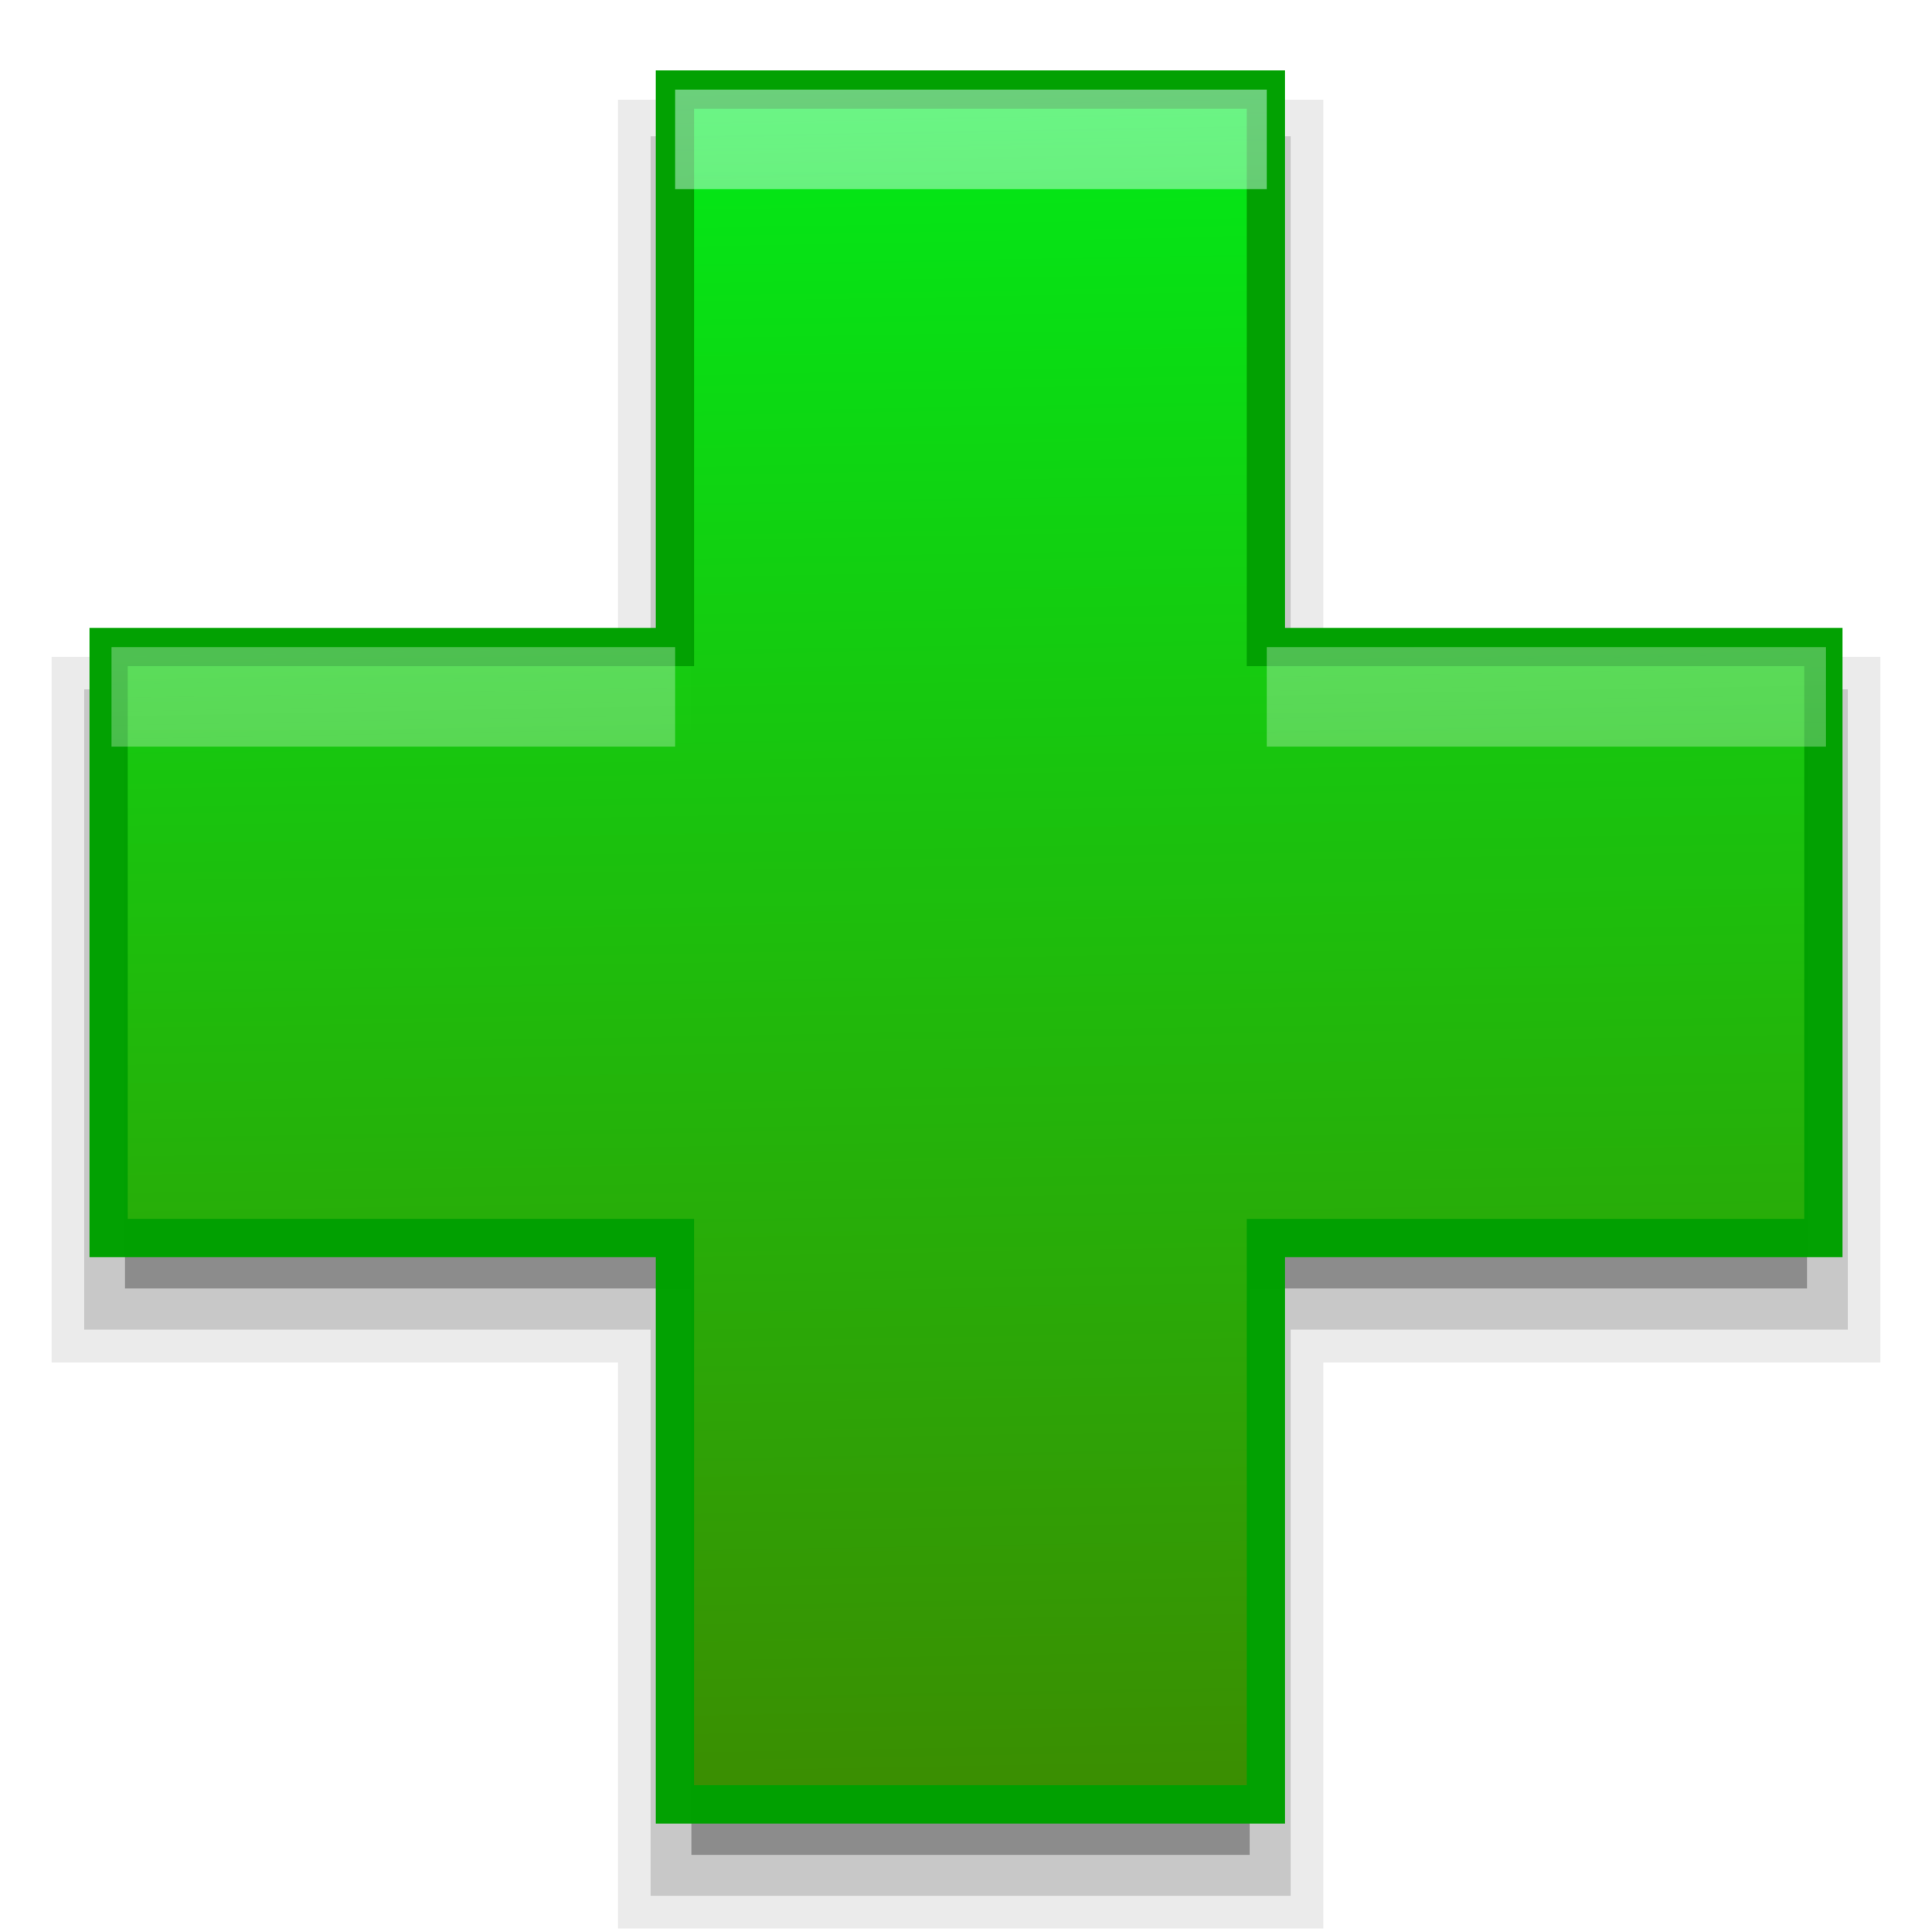
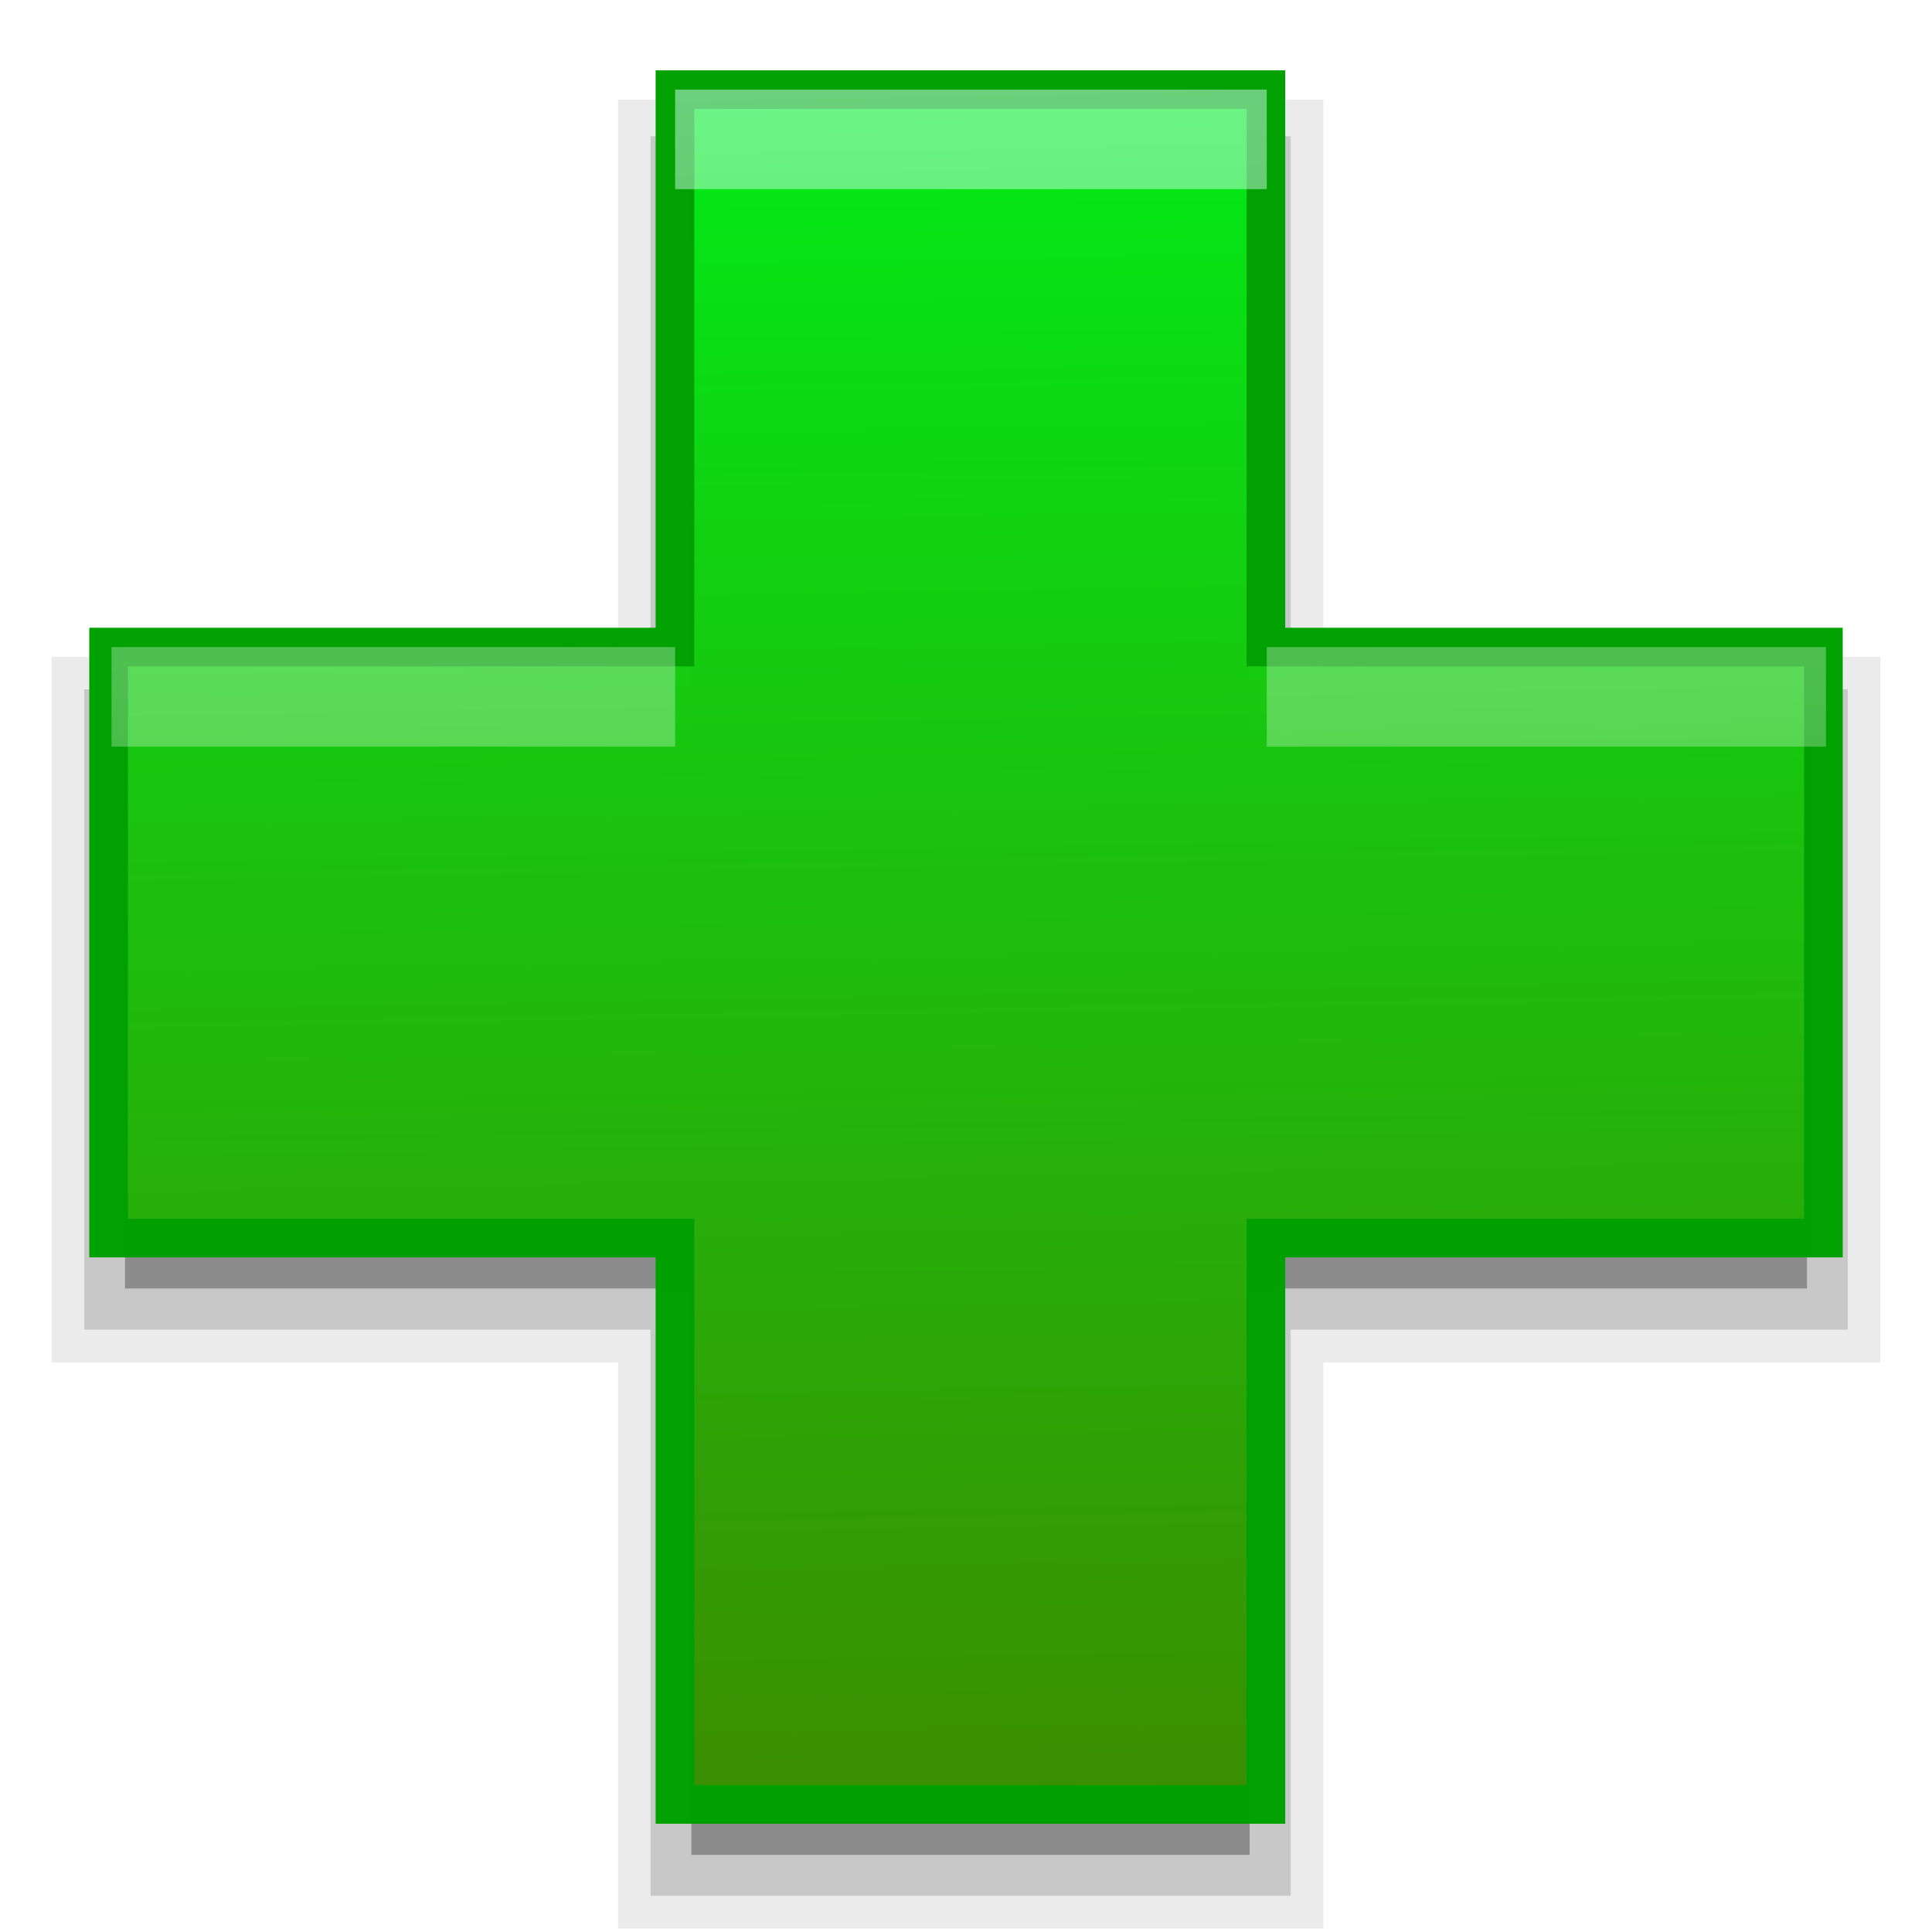
<svg xmlns="http://www.w3.org/2000/svg" xmlns:xlink="http://www.w3.org/1999/xlink" version="1.1" id="svg2" height="1000" width="1000">
  <defs id="defs4">
    <linearGradient xlink:href="#linearGradient4085" id="linearGradient3001" gradientUnits="userSpaceOnUse" gradientTransform="matrix(-73.44703,-73.44703,74.85837,-74.85837,779.411,2466.526)" x1="11.889" y1="7.94" x2="18.092" y2="14.026" />
    <linearGradient id="linearGradient4085">
      <stop style="stop-color:#3b8c00;stop-opacity:1;" offset="0" id="stop4087" />
      <stop style="stop-color:#00ec16;stop-opacity:1;" offset="1" id="stop4089" />
    </linearGradient>
    <linearGradient id="linearGradient4091">
      <stop id="stop4093" offset="0" style="stop-color:#d5fff6;stop-opacity:1;" />
      <stop id="stop4095" offset="1" style="stop-color:#fff6d5;stop-opacity:0;" />
    </linearGradient>
    <linearGradient xlink:href="#linearGradient4091" id="linearGradient3863" gradientUnits="userSpaceOnUse" gradientTransform="matrix(-73.44703,-73.44703,74.85838,-74.85838,779.5082,2466.526)" x1="18.069" y1="14.004" x2="11.901" y2="7.952" />
  </defs>
  <g id="layer1" transform="translate(0,-52.36218)">
    <path id="path3349" d="m 319.902,392.306 -293.195,0 0,365.295 293.195,0 0,292.961 365.061,0 0,-292.961 288.33,0 0,-365.295 -288.33,0 0,-288.33 -365.061,0 z" style="opacity:0.08;fill:#000000;fill-opacity:1;fill-rule:evenodd;stroke:none;display:inline" />
    <path id="path3337" d="m 336.728,122.88 0,286.296 -293.124,0 0,331.408 293.124,0 0,293.031 331.314,0 0,-293.031 288.354,0 0,-331.408 -288.354,0 0,-286.296 -331.314,0 0,0 z" style="opacity:0.15;fill:#000000;fill-opacity:1;fill-rule:evenodd;stroke:none;display:inline" />
    <path id="path3751" d="m 64.71,719.283 293.148,0 0,293.148 288.962,0 0,-293.148 288.471,0 0,-288.962 -288.471,0 0,-288.471 -288.962,0 0,288.471 -293.148,0 z" style="opacity:0.3;fill:#000000;fill-opacity:1;fill-rule:evenodd;stroke:none;display:inline" />
-     <path style="opacity:0.99;fill:url(#linearGradient3001);fill-opacity:1;fill-rule:evenodd;stroke:#00a000;stroke-width:19.822;stroke-miterlimit:4;stroke-opacity:1;stroke-dasharray:none;display:inline" d="m 349.355,986.317 305.88,0 0,-293.146 288.555,0 0,-305.88 -288.555,0 0,-288.555 -305.88,0 0,288.555 -293.146,0 0,305.88 293.146,0 z" id="path7165" />
+     <path style="opacity:0.99;fill:url(#linearGradient3001);fill-opacity:1;fill-rule:evenodd;stroke:#00a000;stroke-width:20;stroke-miterlimit:4;stroke-opacity:1;stroke-dasharray:none;display:inline" d="m 349.355,986.317 305.88,0 0,-293.146 288.555,0 0,-305.88 -288.555,0 0,-288.555 -305.88,0 0,288.555 -293.146,0 0,305.88 293.146,0 z" id="path7165" />
    <path style="opacity:0.5;fill:url(#linearGradient3863);fill-opacity:1;fill-rule:evenodd;stroke:none;display:inline" d="m 655.671,98.736 -306.227,0 0,288.545 -291.715,0 0,51.536 291.715,0 0,-288.545 306.227,0 z m 289.45,288.545 -289.45,0 0,51.536 289.45,0 z" id="path3077" />
  </g>
</svg>
